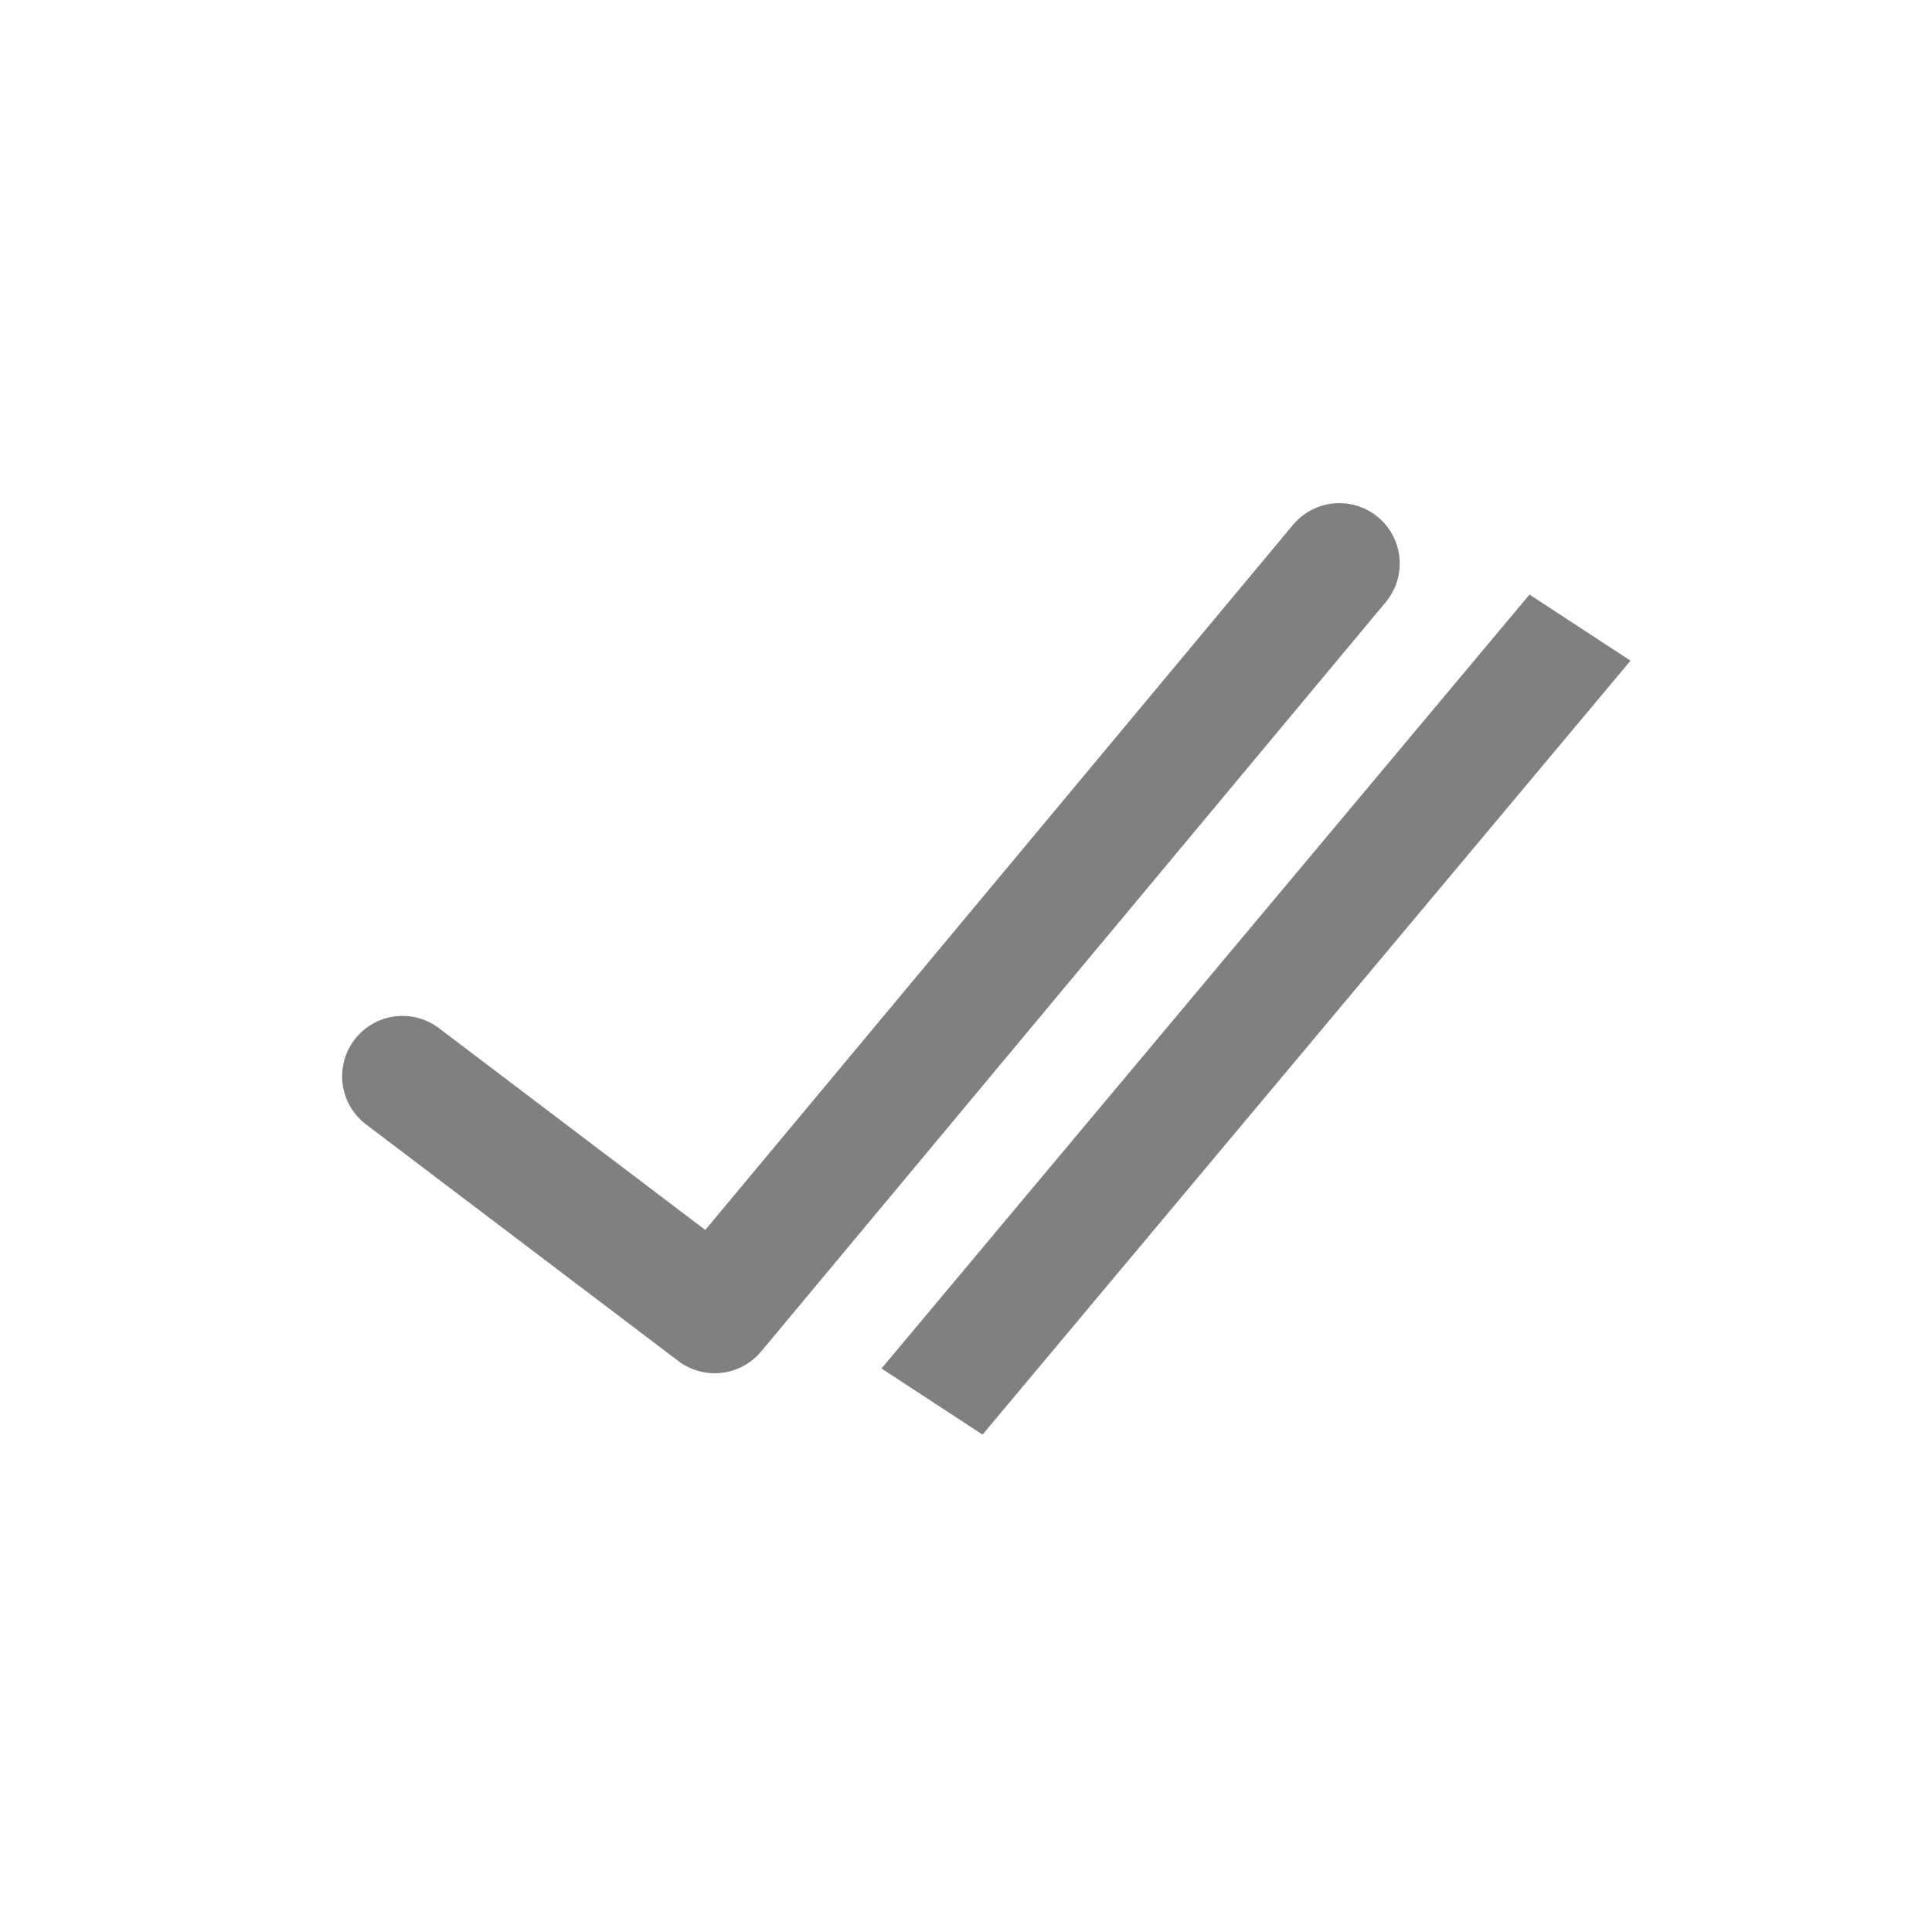
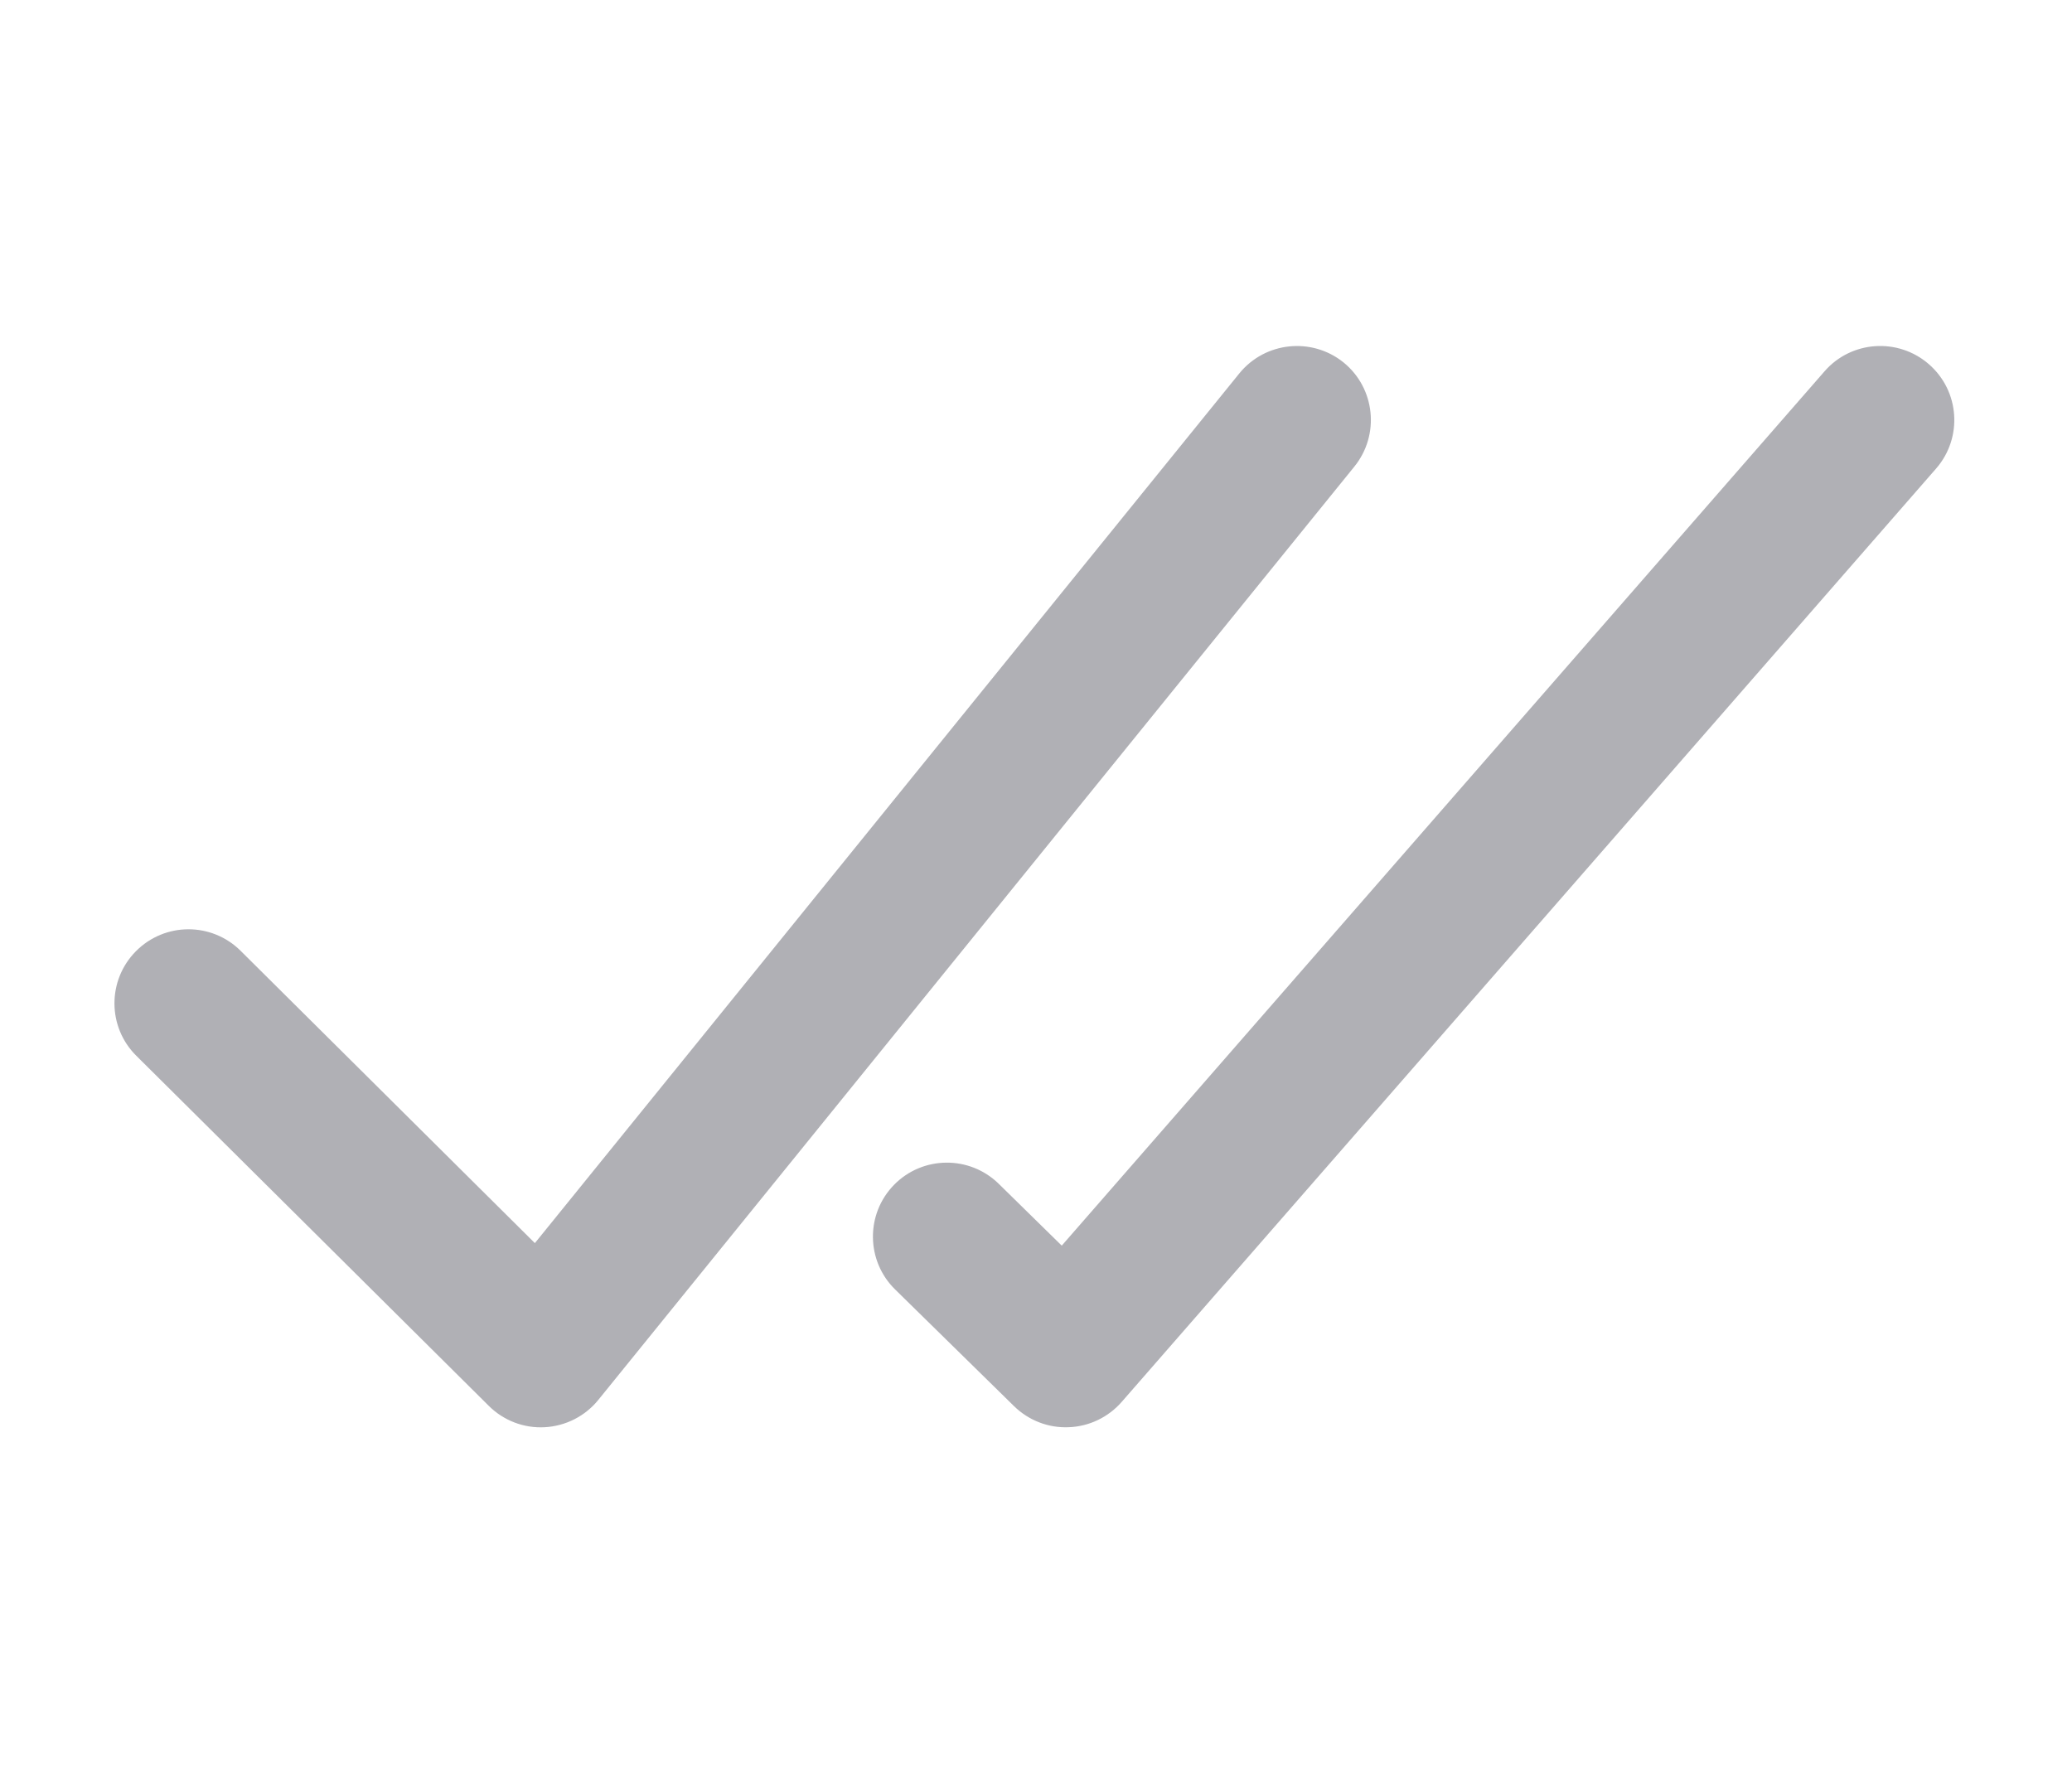
- <svg xmlns="http://www.w3.org/2000/svg" width="24" height="24" viewBox="0 0 24 24" fill="none">
-   <line y1="-0.75" x2="12.539" y2="-0.75" transform="matrix(-0.641971 0.766729 -0.836709 -0.547648 19 7.38586)" stroke="#808080" stroke-width="1.5" />
-   <path d="M16.638 7L8.879 16.309L5 13.37" stroke="#808080" stroke-width="1.5" stroke-linecap="round" stroke-linejoin="round" />
+ <svg xmlns="http://www.w3.org/2000/svg" width="14" height="12" viewBox="0 0 14 12" fill="none">
+   <g opacity="0.8">
+     <path fill-rule="evenodd" clip-rule="evenodd" d="M9.151 3.153C9.325 2.938 9.292 2.623 9.078 2.449C8.863 2.276 8.548 2.309 8.374 2.523L3.614 8.4L1.626 6.425C1.43 6.23 1.114 6.231 0.919 6.427C0.724 6.623 0.725 6.94 0.921 7.134L3.302 9.499C3.402 9.599 3.54 9.652 3.681 9.644C3.823 9.636 3.954 9.569 4.043 9.459L9.151 3.153ZM13.081 3.167C13.263 2.959 13.242 2.643 13.033 2.461C12.825 2.28 12.509 2.301 12.328 2.509L7.174 8.417L6.748 7.999C6.551 7.806 6.234 7.809 6.041 8.006C5.848 8.203 5.851 8.52 6.048 8.713L6.852 9.502C6.95 9.598 7.084 9.65 7.221 9.644C7.359 9.639 7.488 9.577 7.579 9.473L13.081 3.167Z" fill="#9C9CA3" />
+   </g>
</svg>
